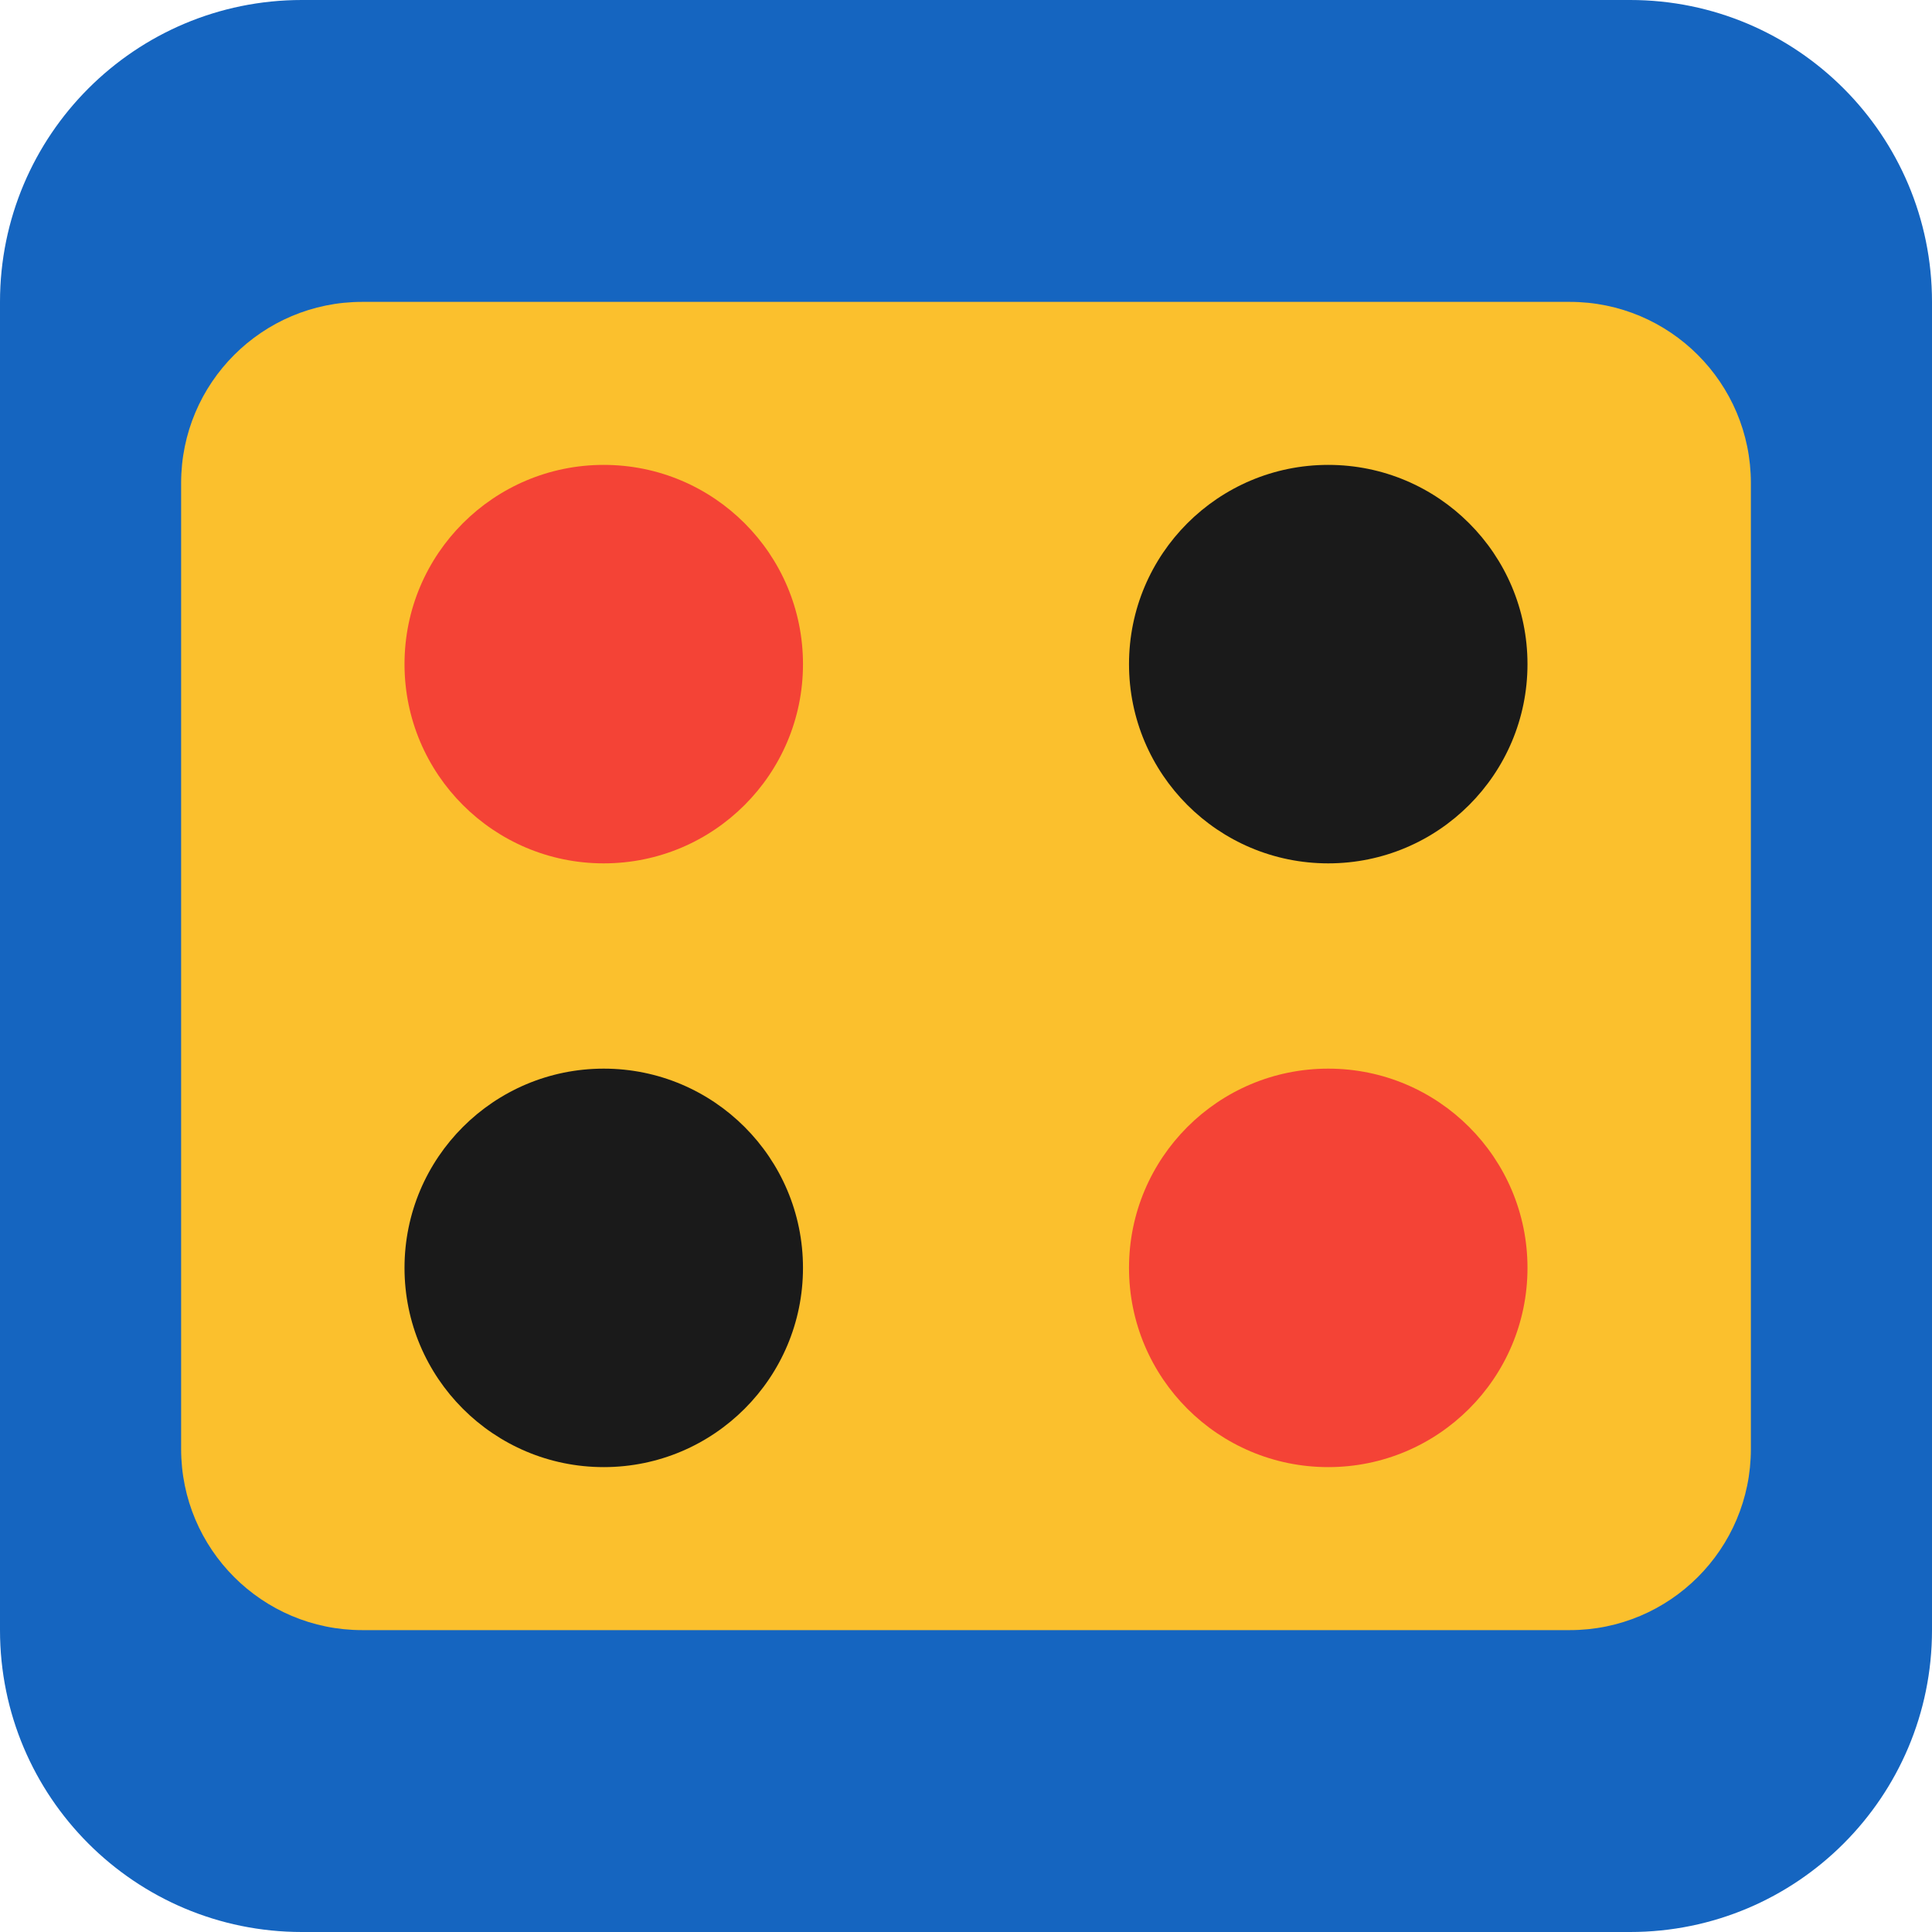
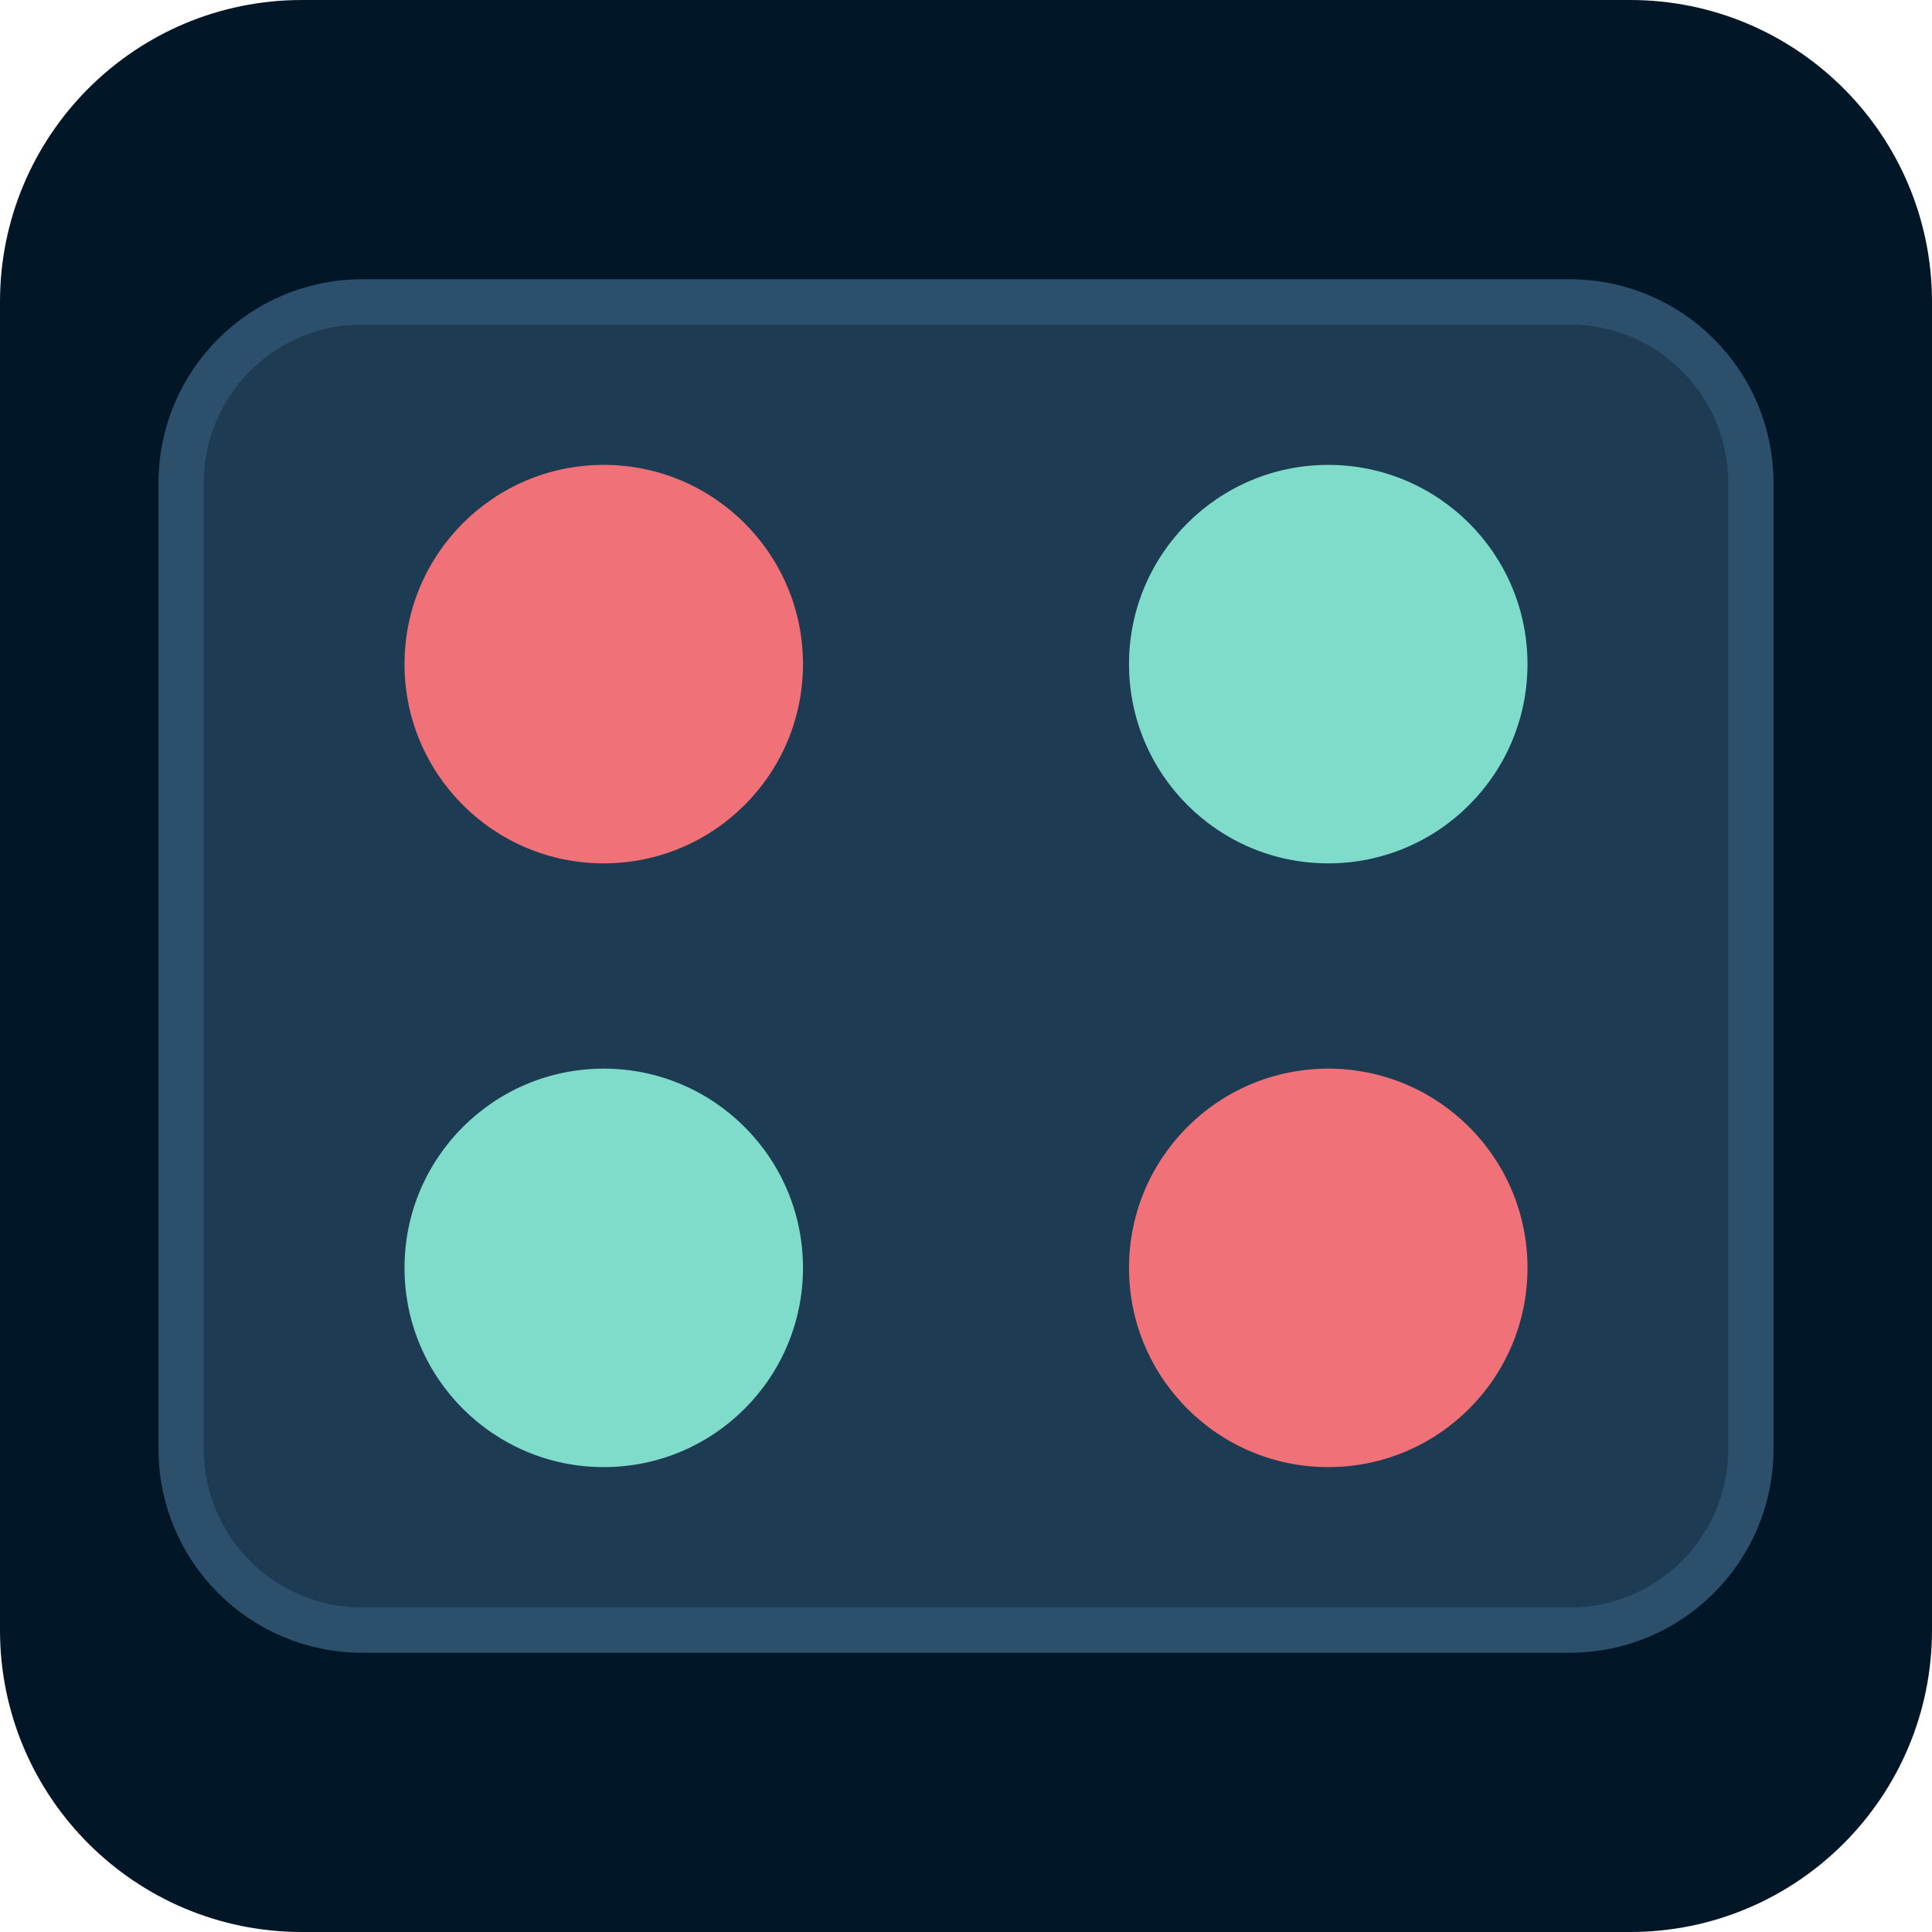
<svg xmlns="http://www.w3.org/2000/svg" viewBox="0 0 32 32" role="img" aria-label="Connect 4">
-   <rect width="32" height="32" rx="5" fill="#1565c0" />
-   <rect x="3" y="5" width="26" height="22" rx="3" fill="#fbc02d" />
-   <circle cx="10" cy="11" r="3.3" fill="#f44336" />
-   <circle cx="22" cy="11" r="3.3" fill="#1a1a1a" />
-   <circle cx="10" cy="21" r="3.3" fill="#1a1a1a" />
-   <circle cx="22" cy="21" r="3.3" fill="#f44336" />
+   <rect width="32" height="32" rx="5" fill="#011627" />
+   <rect x="3" y="5" width="26" height="22" rx="3" fill="#1d3b53" stroke="#2c4f6b" stroke-width="0.75" />
+   <circle cx="10" cy="11" r="3.3" fill="#f07178" />
+   <circle cx="22" cy="11" r="3.3" fill="#7fdbca" />
+   <circle cx="10" cy="21" r="3.3" fill="#7fdbca" />
+   <circle cx="22" cy="21" r="3.3" fill="#f07178" />
</svg>
